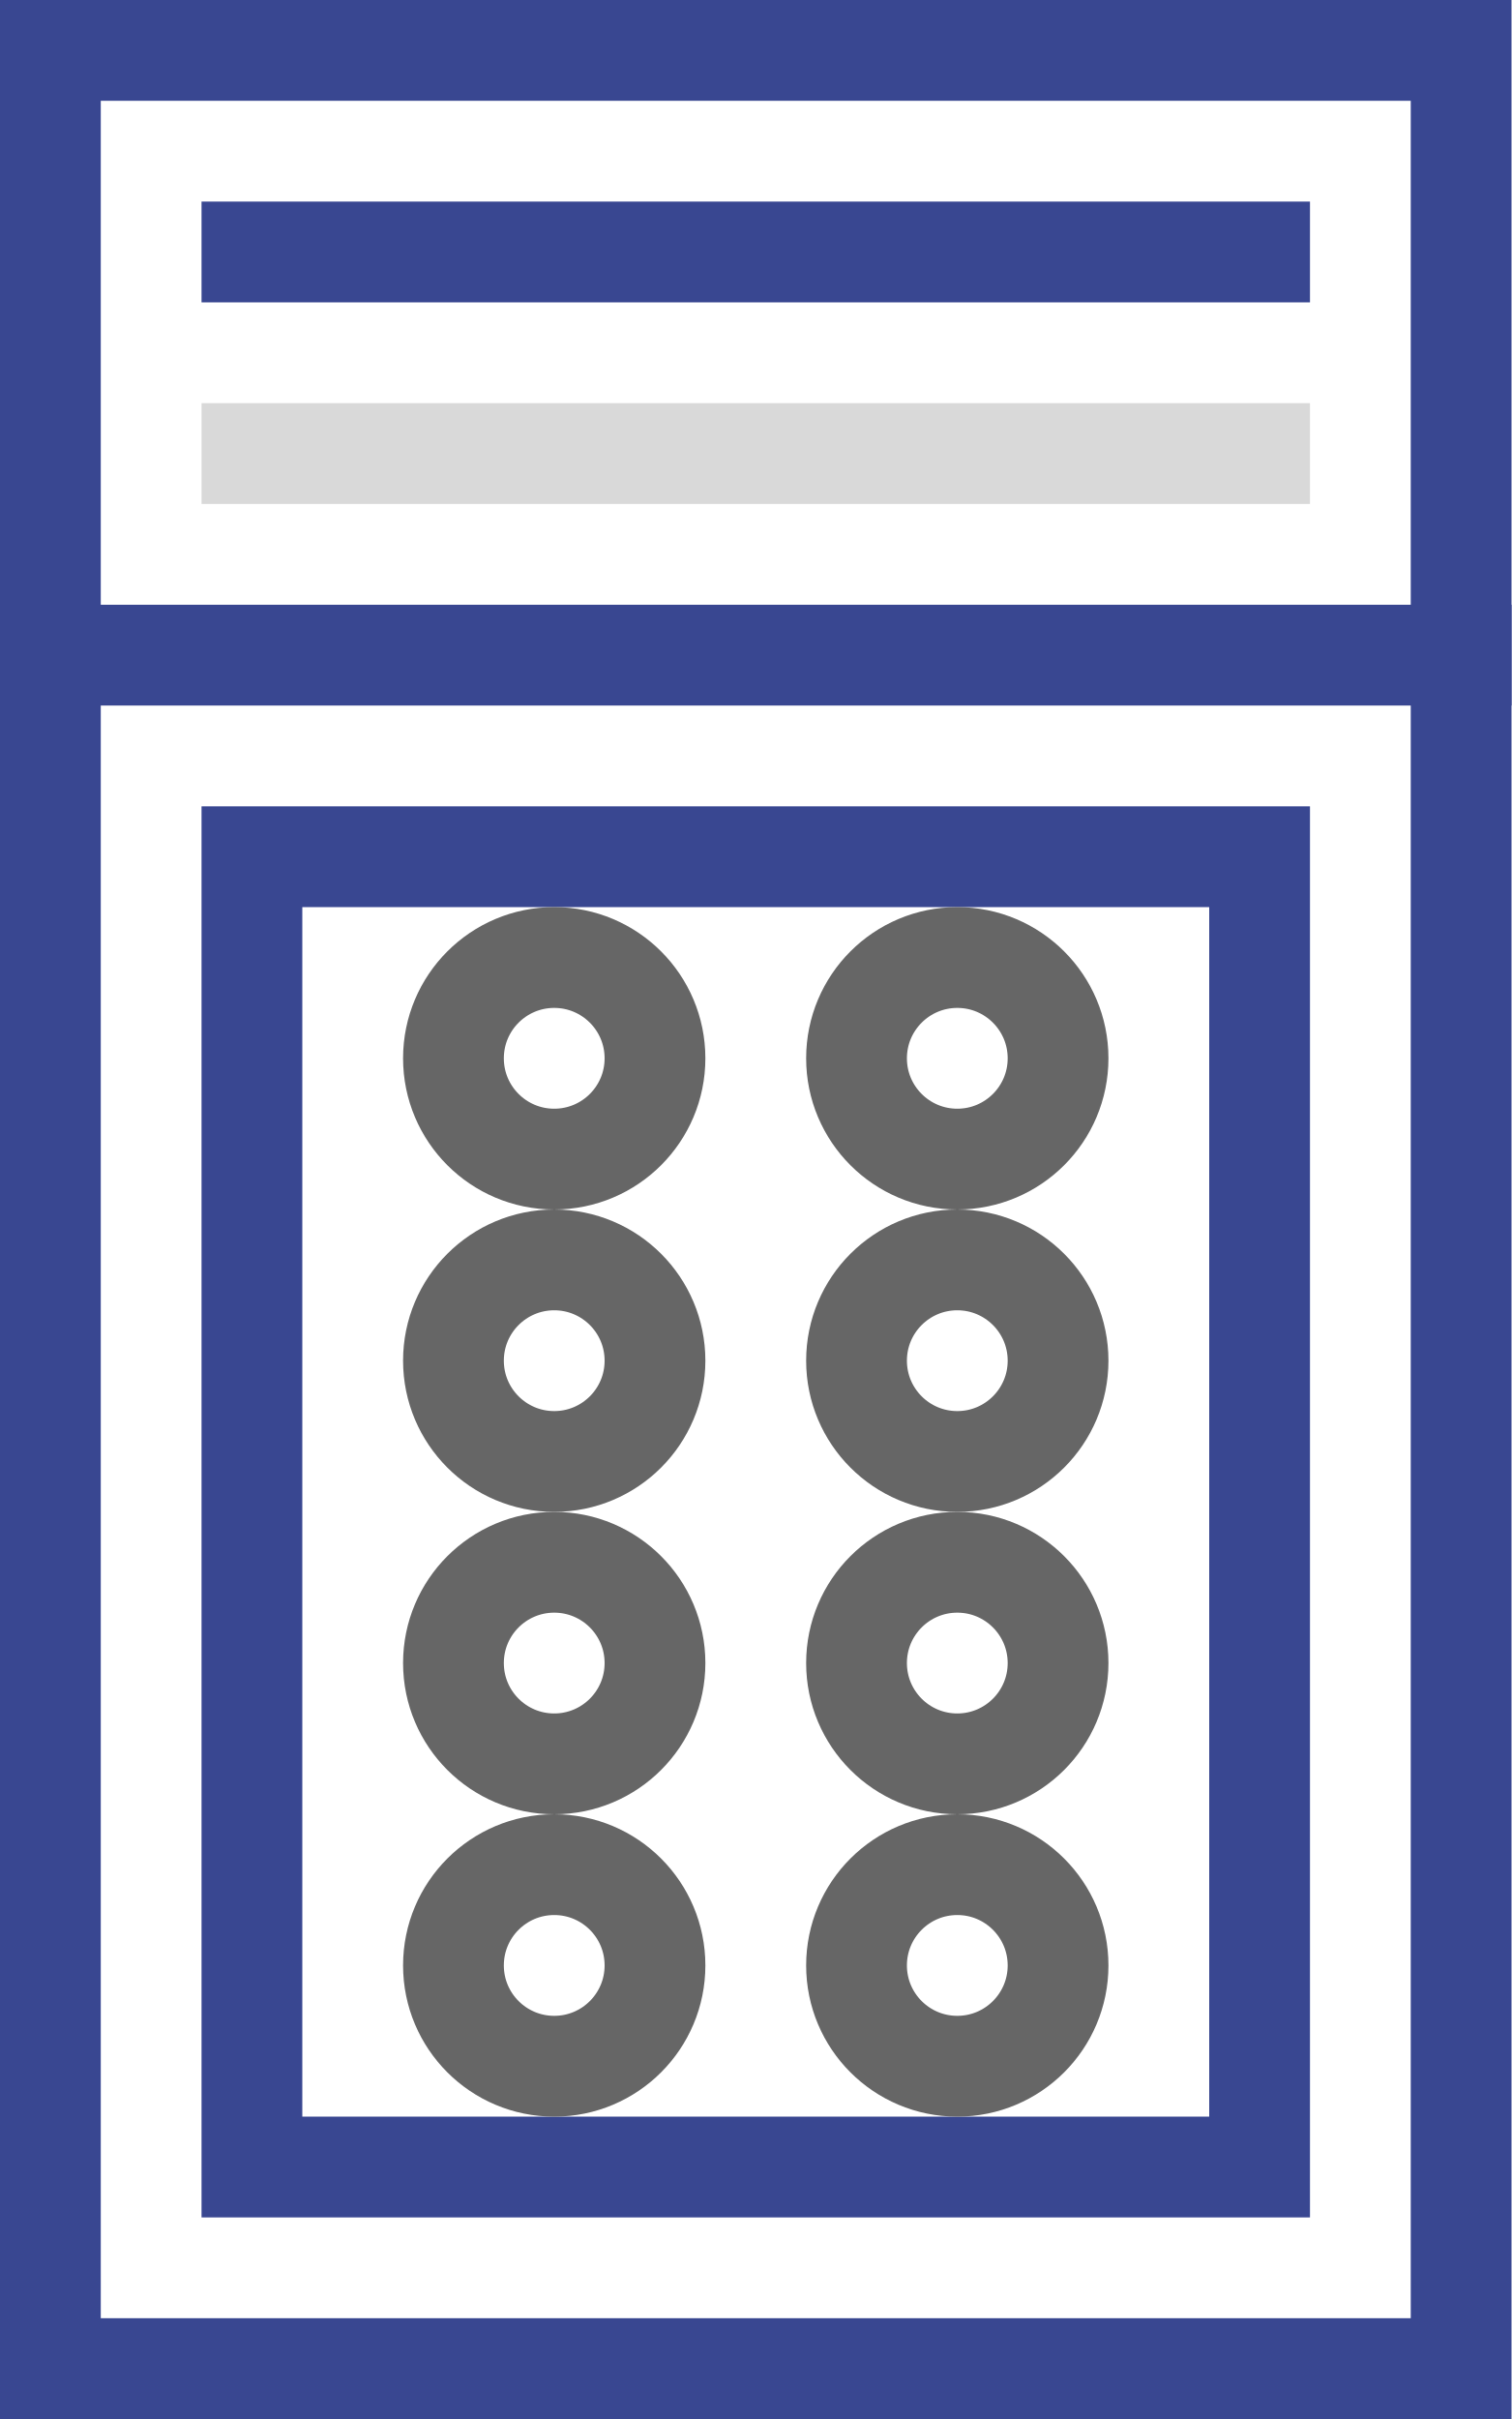
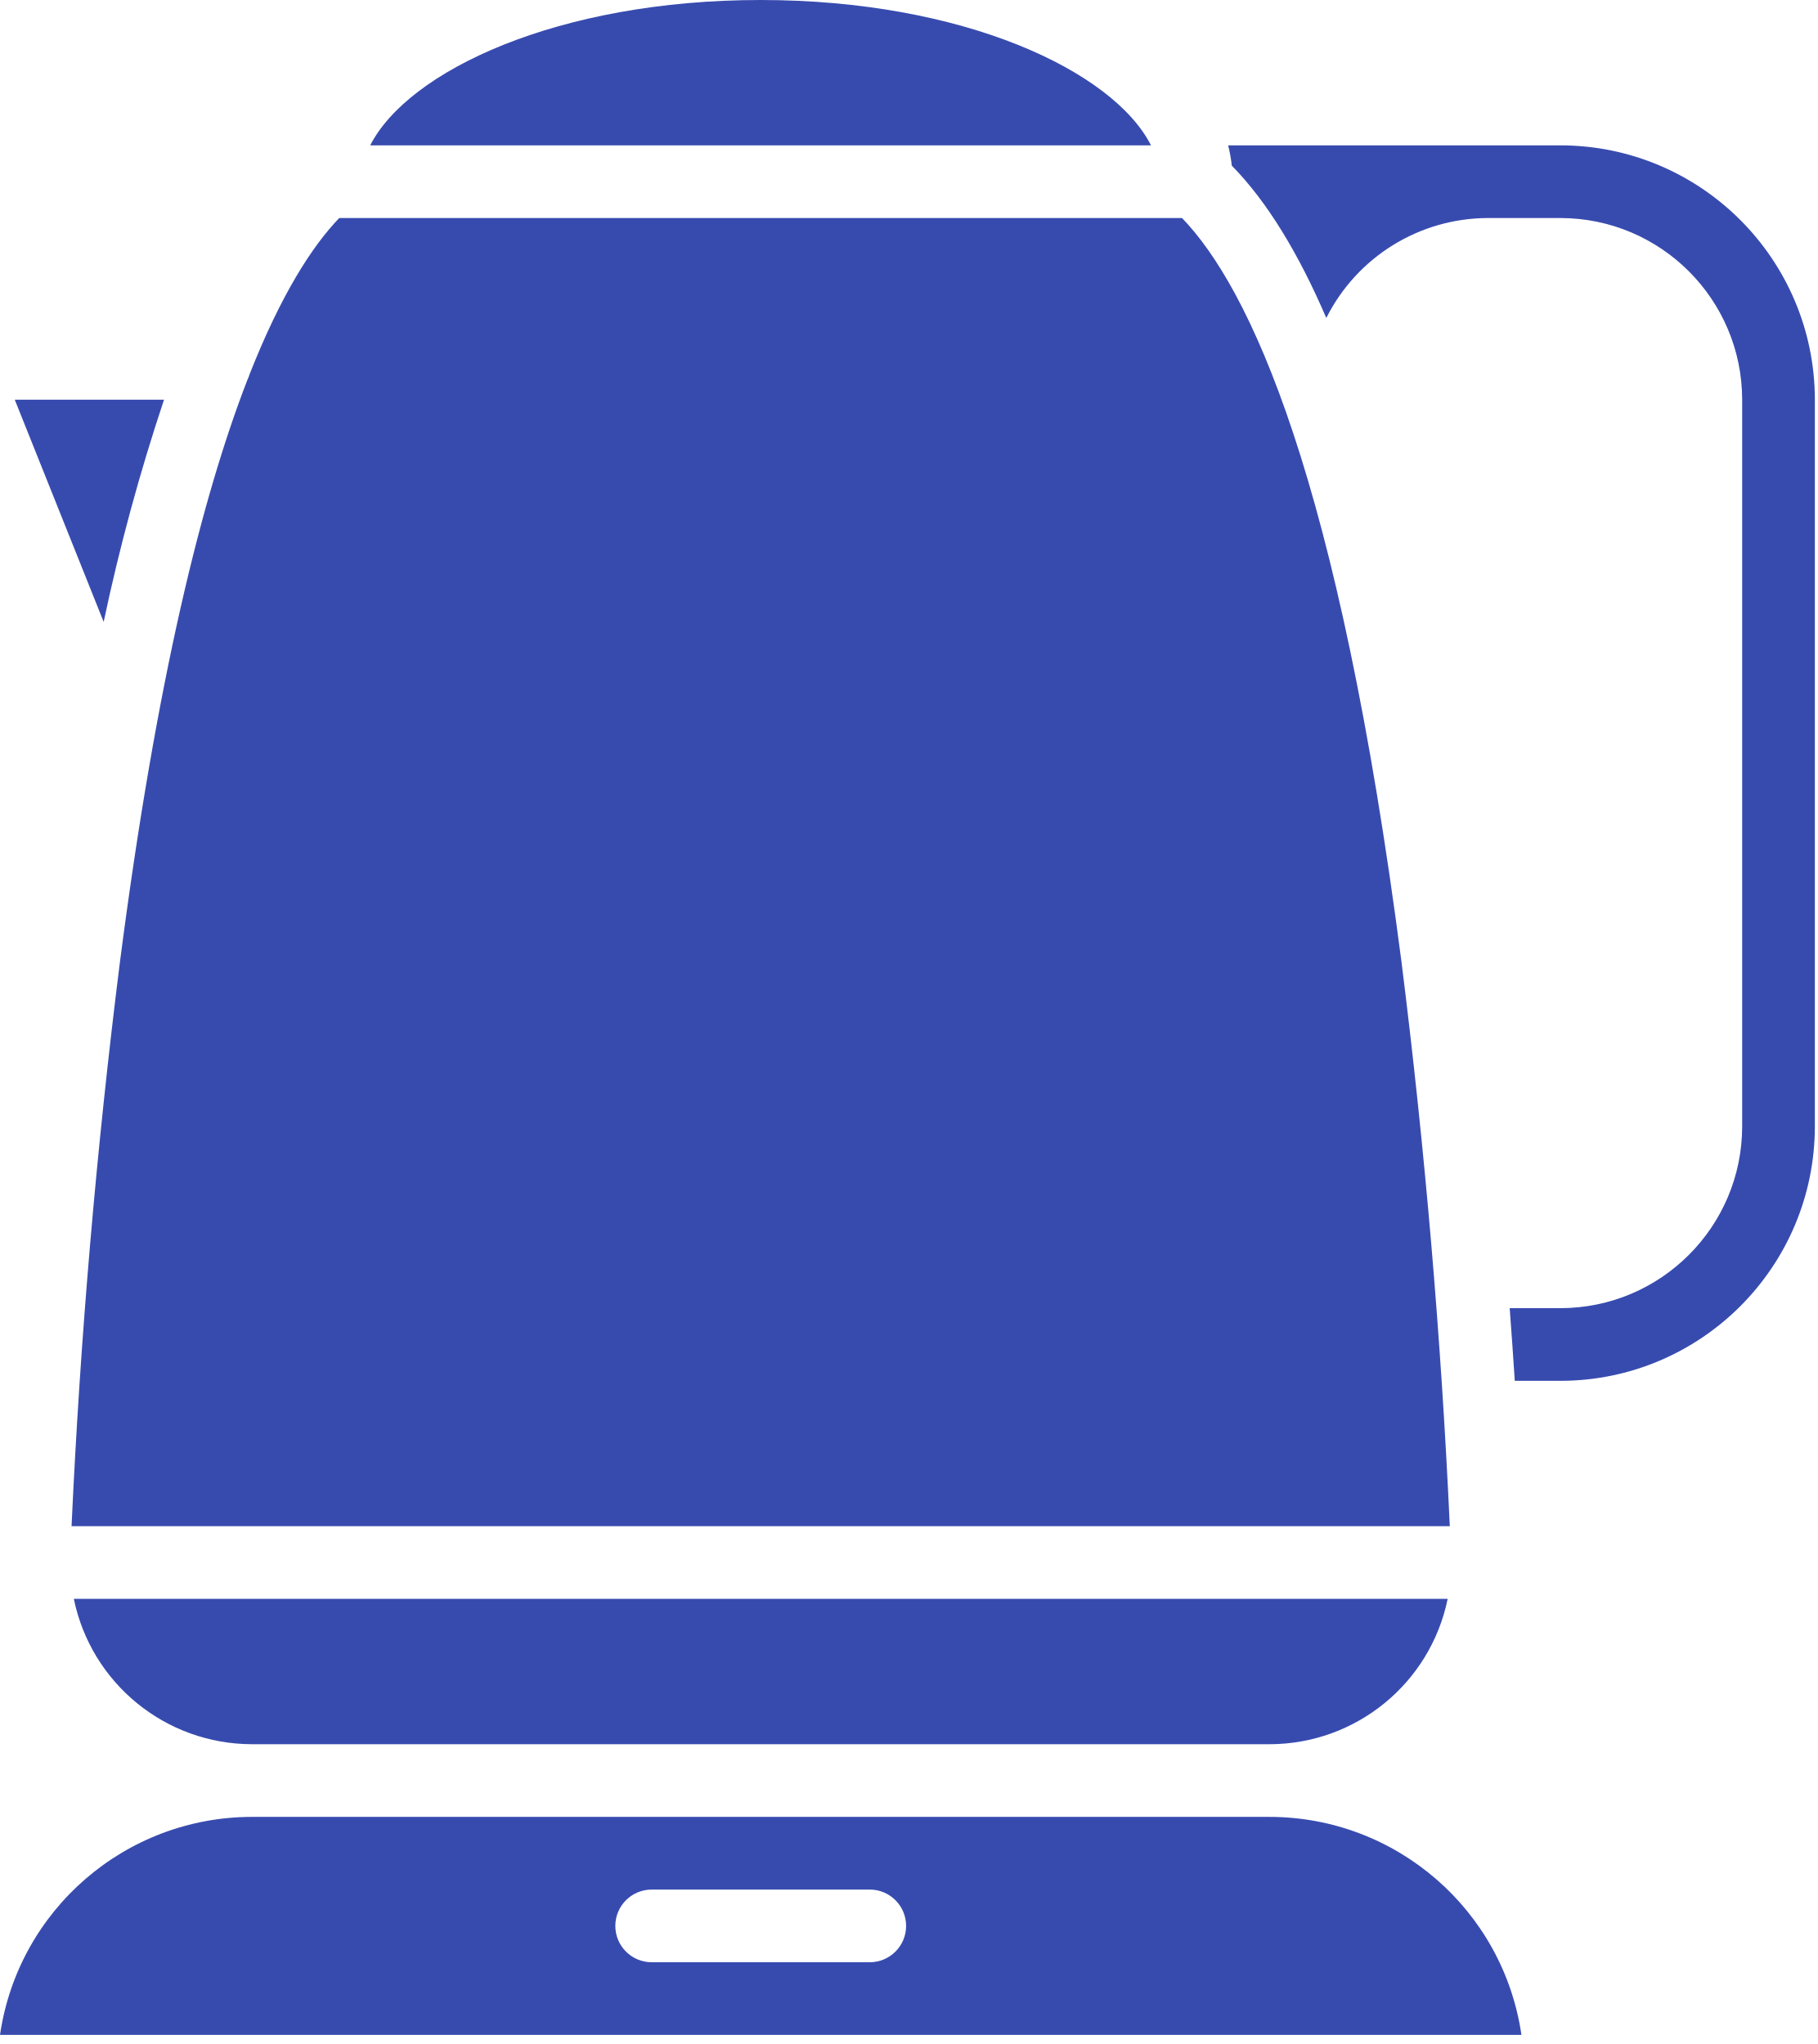
- <svg xmlns="http://www.w3.org/2000/svg" width="15" height="24">
-   <g fill="none" fill-rule="evenodd">
-     <path stroke="#394791" d="M.5.5h14v23H.5z" />
-     <path fill="#394791" d="M0 6h15v1H0zm2-4h11v1H2z" />
-     <path fill="#000" opacity=".152" d="M2 4h11v1H2z" />
-     <path stroke="#394791" d="M2.5 8.5h10v13h-10z" />
-     <circle cx="5.5" cy="19.5" r="1" stroke="#666" />
-     <circle cx="5.5" cy="16.5" r="1" stroke="#666" />
-     <circle cx="5.5" cy="13.5" r="1" stroke="#666" />
-     <circle cx="5.5" cy="10.5" r="1" stroke="#666" />
-     <circle cx="9.5" cy="19.5" r="1" stroke="#666" />
-     <circle cx="9.5" cy="16.5" r="1" stroke="#666" />
-     <circle cx="9.5" cy="13.5" r="1" stroke="#666" />
-     <circle cx="9.5" cy="10.5" r="1" stroke="#666" />
-   </g>
+ <svg xmlns="http://www.w3.org/2000/svg" width="24" height="27">
+   <path d="M10.045 0C7.368 0 5.39.936 4.889 1.92H15.2C14.701.936 12.721 0 10.045 0zm7.47 4.2a2.394 2.394 0 012.132-1.32h.96a2.403 2.403 0 012.4 2.4v9.6a2.403 2.403 0 01-2.4 2.4h-.67c.026.341.047.66.067.96h.603a3.364 3.364 0 003.36-3.36v-9.6a3.364 3.364 0 00-3.36-3.36h-4.388c.022.088.038.177.048.268.47.478.885 1.168 1.248 2.012zm.994 8.514C17.675 6.27 16.497 3.8 15.61 2.88H4.48c-.36.374-.769 1.012-1.183 2.061a.463.463 0 01-.03.077c-.595 1.536-1.198 3.936-1.684 7.696a94.646 94.646 0 00-.638 7.446h18.201a94.712 94.712 0 00-.637-7.446zM.195 5.28h1.971a26.702 26.702 0 00-.797 2.935L.195 5.28zm16.571 17.76H3.326a2.404 2.404 0 01-2.351-1.92h18.143a2.404 2.404 0 01-2.352 1.92zm3.326 3.84A3.365 3.365 0 0016.766 24H3.326A3.365 3.365 0 000 26.88h20.092zM8.606 24.96h2.88a.48.48 0 110 .96h-2.88a.48.48 0 010-.96z" fill="#374BAF" fill-rule="evenodd" />
</svg>
